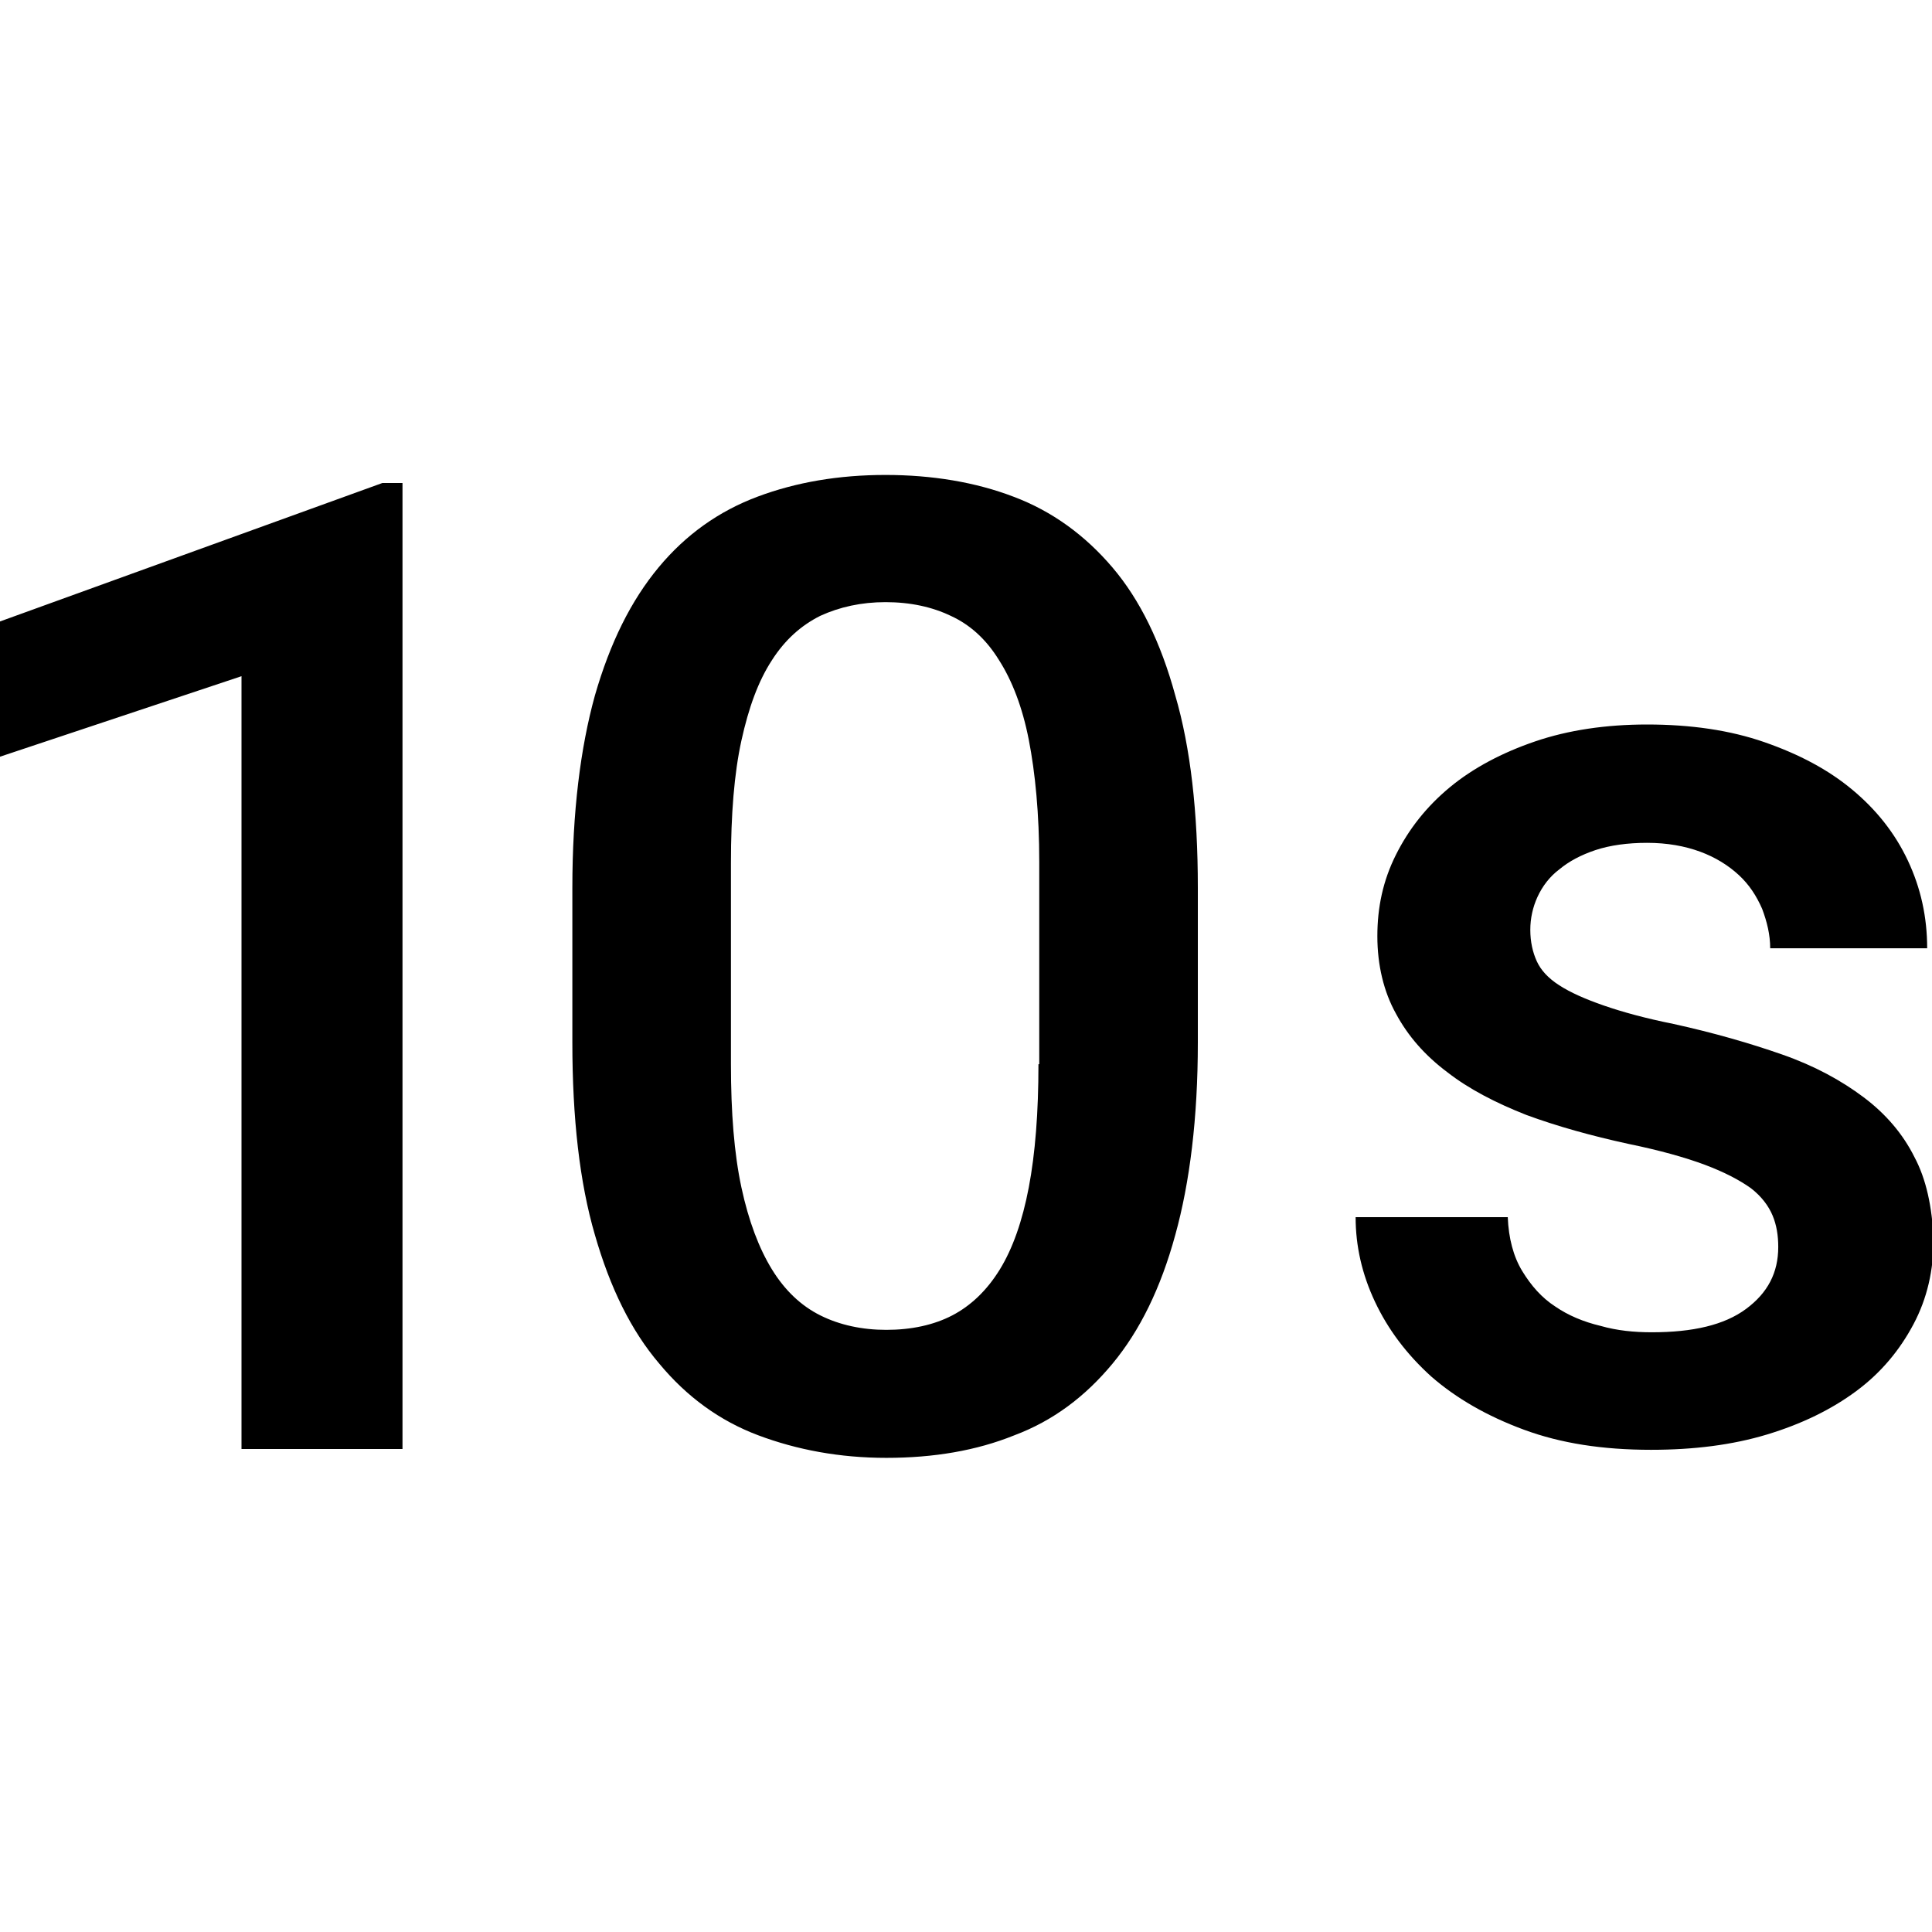
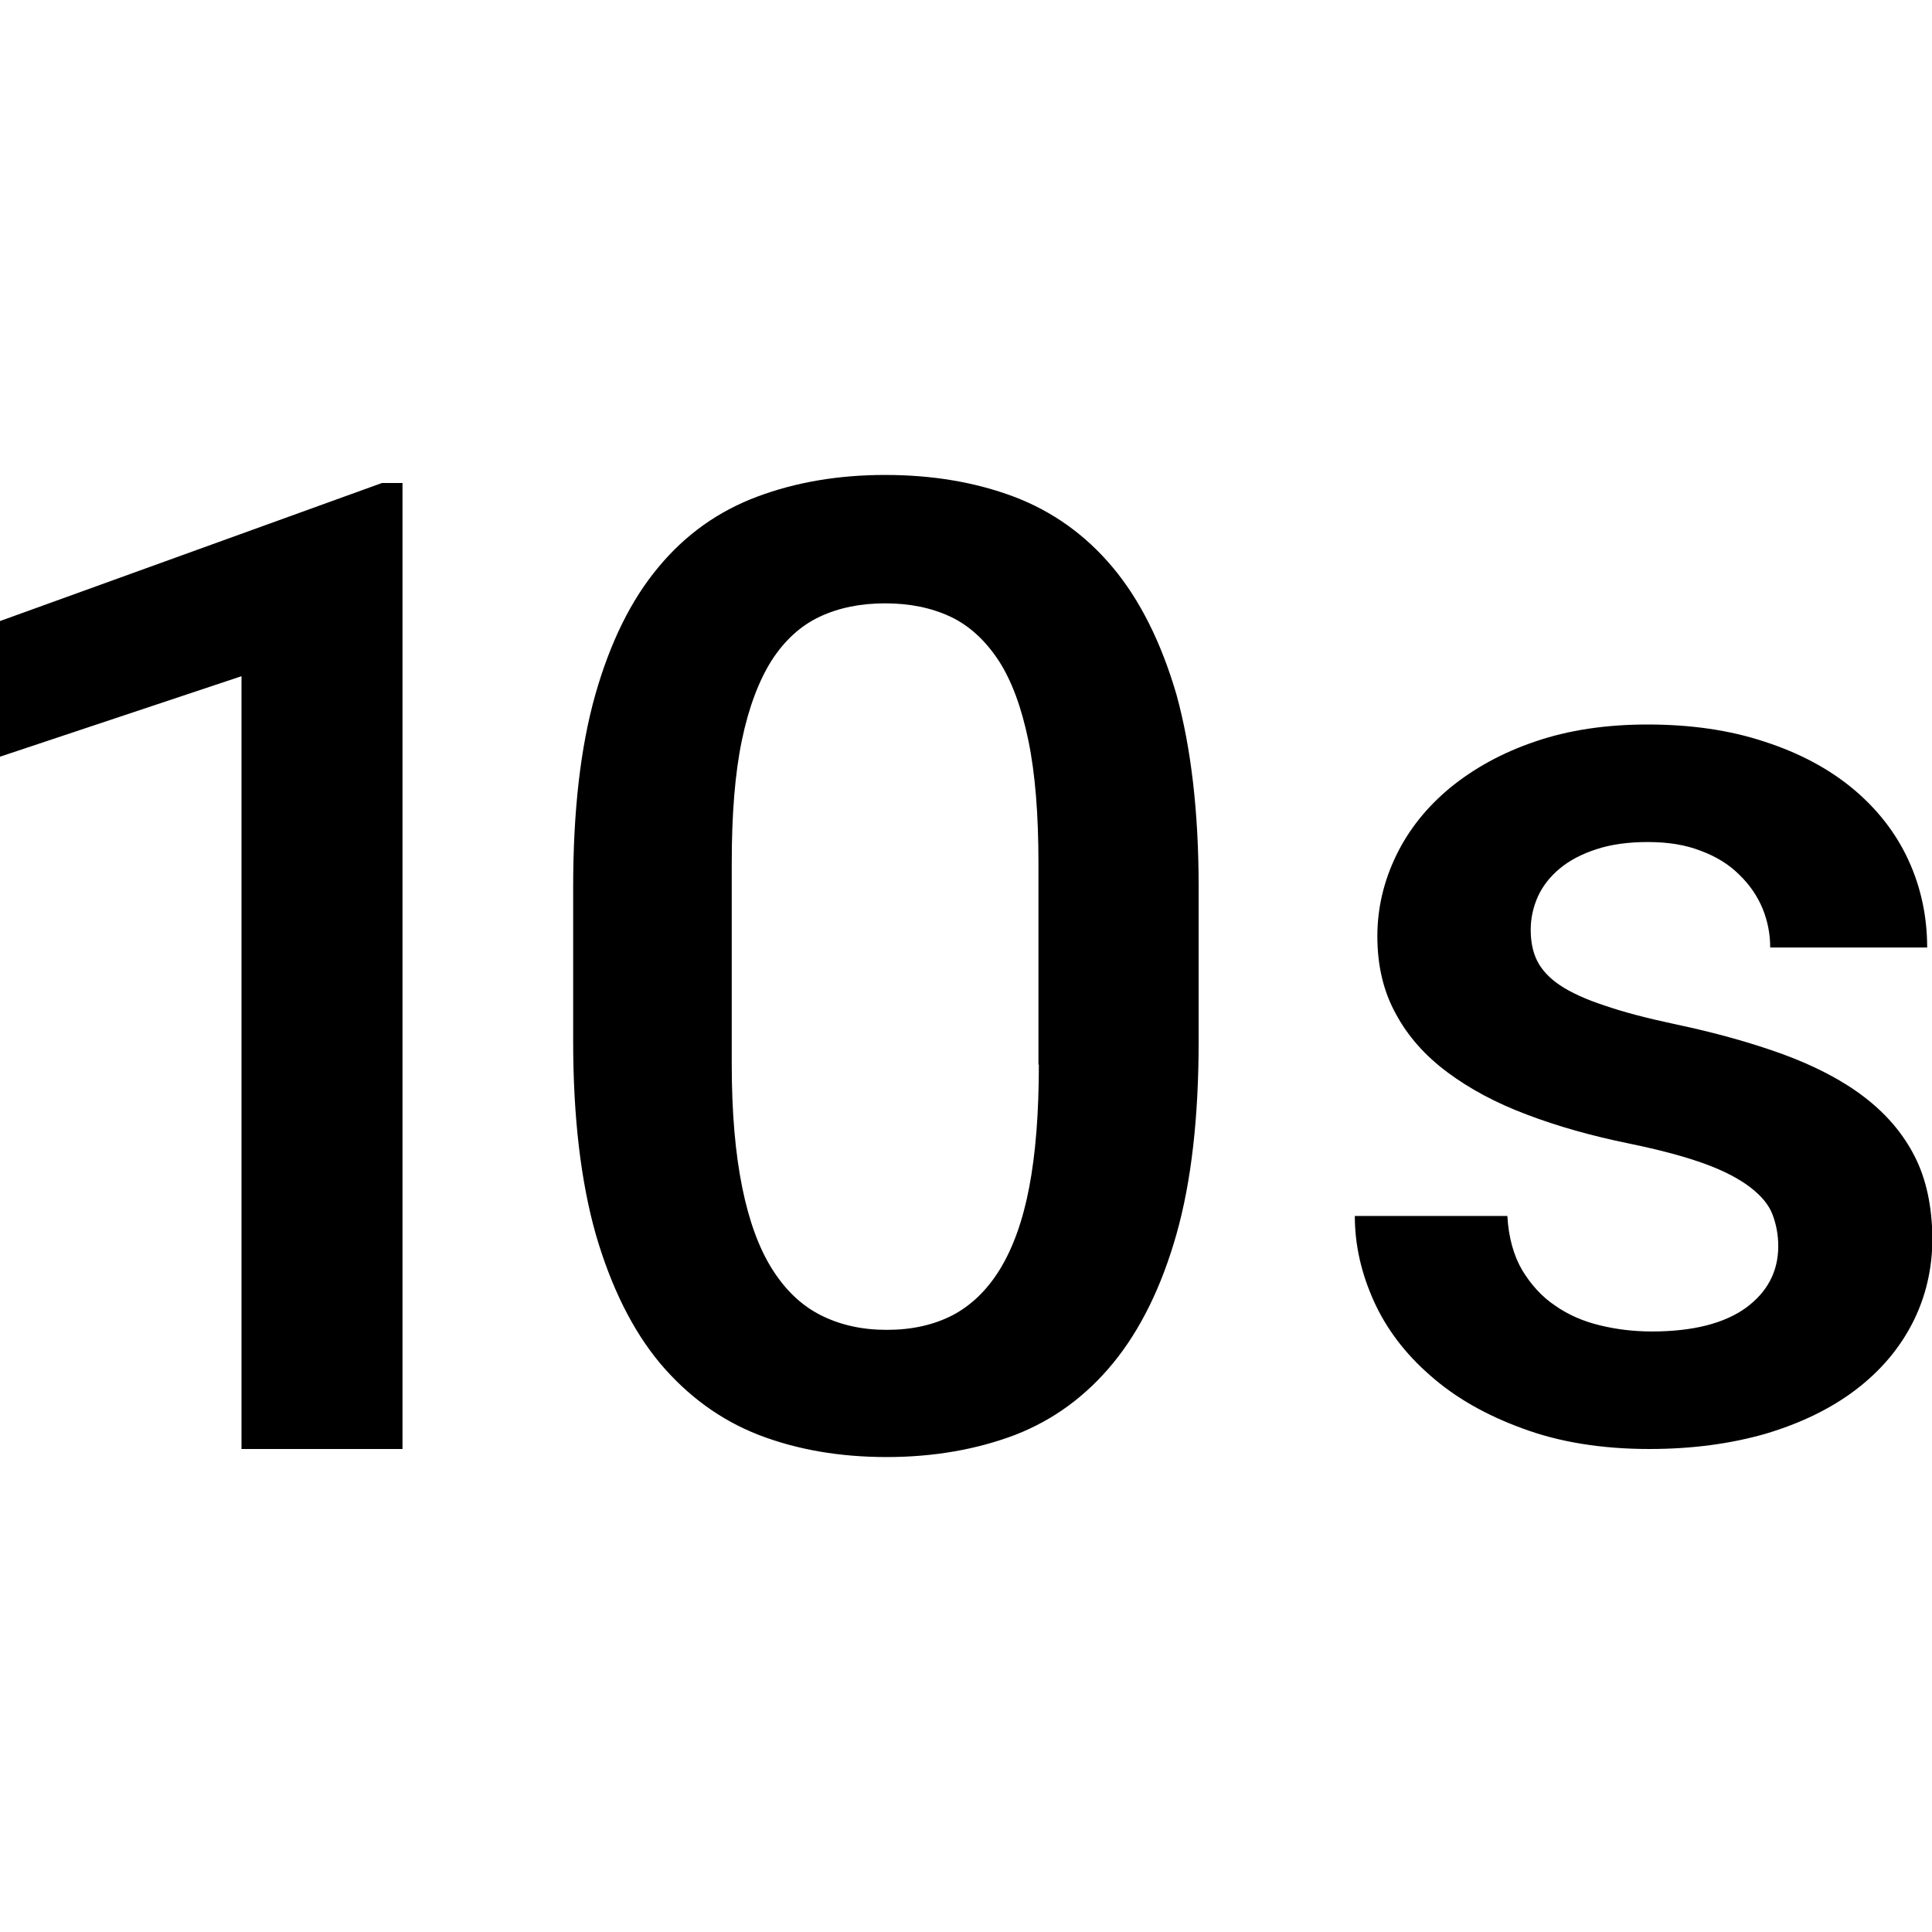
- <svg xmlns="http://www.w3.org/2000/svg" width="24" height="24" viewBox="0 0 24 24">
-   <path d="M0 0h24v24h-24zm0 0h24v24h-24z" fill="none" />
-   <path d="M0 7.72v1.68l3-1v9.6h2v-12h-.25l-4.75 1.72zm23.78 6.65c-.14-.28-.35-.53-.63-.74-.28-.21-.61-.39-1.01-.53s-.85-.27-1.35-.38c-.35-.07-.64-.15-.87-.23-.23-.08-.41-.16-.55-.25-.14-.09-.23-.19-.28-.3-.05-.11-.08-.24-.08-.39 0-.14.03-.28.09-.41.06-.13.15-.25.27-.34.12-.1.27-.18.45-.24s.4-.09.64-.09c.25 0 .47.04.66.11.19.07.35.17.48.29.13.12.22.26.29.42.06.16.1.32.1.49h1.95c0-.39-.08-.75-.24-1.09-.16-.34-.39-.63-.69-.88-.3-.25-.66-.44-1.09-.59-.43-.15-.92-.22-1.46-.22-.51 0-.98.07-1.39.21-.41.14-.77.33-1.06.57-.29.24-.51.52-.67.84-.16.32-.23.65-.23 1.01s.08.69.23.96c.15.28.36.52.64.73.27.21.6.38.98.53.38.14.81.26 1.27.36.39.08.71.17.95.26s.43.19.57.29c.13.1.22.22.27.34.05.12.07.25.07.39 0 .32-.13.57-.4.77-.27.2-.66.29-1.17.29-.22 0-.43-.02-.64-.08-.21-.05-.4-.13-.56-.24-.17-.11-.3-.26-.41-.44-.11-.18-.17-.41-.18-.67h-1.89c0 .36.08.71.24 1.05.16.34.39.65.7.93.31.27.69.49 1.15.66.46.17.98.25 1.58.25.53 0 1.01-.06 1.44-.19.43-.13.8-.31 1.11-.54.31-.23.54-.51.71-.83.17-.32.25-.67.25-1.06-.02-.4-.09-.74-.24-1.02zm-9.96-7.32c-.34-.4-.75-.7-1.23-.88-.47-.18-1.01-.27-1.59-.27-.58 0-1.11.09-1.59.27-.48.18-.89.47-1.23.88-.34.41-.6.93-.79 1.59-.18.65-.28 1.45-.28 2.39v1.92c0 .94.09 1.74.28 2.39.19.66.45 1.19.8 1.6.34.41.75.71 1.23.89.48.18 1.01.28 1.59.28.59 0 1.12-.09 1.59-.28.48-.18.88-.48 1.22-.89.34-.41.6-.94.78-1.6.18-.65.28-1.45.28-2.39v-1.92c0-.94-.09-1.74-.28-2.39-.18-.66-.44-1.19-.78-1.59zm-.92 6.17c0 .6-.04 1.11-.12 1.53-.08.42-.2.76-.36 1.02-.16.26-.36.45-.59.57-.23.12-.51.18-.82.18-.3 0-.58-.06-.82-.18s-.44-.31-.6-.57c-.16-.26-.29-.6-.38-1.02-.09-.42-.13-.93-.13-1.53v-2.5c0-.6.04-1.11.13-1.52.09-.41.21-.74.38-1 .16-.25.36-.43.6-.55.24-.11.51-.17.81-.17.31 0 .58.06.81.17.24.11.44.29.6.55.16.25.29.58.37.99.08.41.13.92.13 1.52v2.51z" />
+ <svg xmlns="http://www.w3.org/2000/svg" width="48" height="48" viewBox="0 0 48 48">
+   <path d="M0 15.43v3.37l6-2V36h4V12h-.51L0 15.43zm47.57 13.3c-.29-.57-.71-1.06-1.26-1.48-.55-.42-1.23-.77-2.02-1.06-.8-.29-1.7-.54-2.7-.75-.7-.15-1.27-.3-1.73-.46-.46-.15-.83-.32-1.1-.5-.27-.18-.46-.39-.57-.61-.11-.22-.16-.48-.16-.77 0-.29.06-.56.18-.83.12-.26.3-.49.54-.69.24-.2.54-.36.91-.48.36-.12.79-.18 1.28-.18.5 0 .94.07 1.32.22.38.14.7.34.95.59.26.25.45.53.58.84.13.32.19.64.19.97h3.9c0-.78-.16-1.51-.47-2.18-.31-.67-.77-1.26-1.37-1.76-.6-.5-1.33-.89-2.19-1.17-.87-.29-1.84-.43-2.92-.43-1.03 0-1.96.14-2.78.42-.83.28-1.53.67-2.12 1.15-.58.48-1.03 1.04-1.34 1.68-.31.64-.47 1.31-.47 2.01 0 .73.15 1.37.46 1.93.3.56.73 1.04 1.28 1.45.55.41 1.2.76 1.97 1.05.76.29 1.61.53 2.54.72.78.16 1.41.33 1.9.51s.86.38 1.13.59c.27.21.45.43.54.67.09.24.14.5.14.78 0 .63-.27 1.14-.8 1.53-.54.39-1.32.59-2.34.59-.44 0-.87-.05-1.28-.15-.42-.1-.79-.26-1.12-.49-.33-.22-.6-.52-.82-.88-.21-.36-.34-.81-.37-1.35h-3.79c0 .72.16 1.42.47 2.11.31.69.78 1.31 1.4 1.85.62.55 1.39.99 2.3 1.32.91.34 1.97.51 3.15.51 1.06 0 2.02-.13 2.89-.38.87-.26 1.61-.62 2.22-1.08.62-.47 1.09-1.02 1.42-1.66.33-.64.5-1.35.5-2.12-.01-.79-.15-1.46-.44-2.03zM27.64 14.09c-.68-.81-1.5-1.39-2.45-1.75-.96-.36-2.02-.54-3.2-.54-1.16 0-2.22.18-3.18.54-.96.36-1.78.94-2.45 1.75-.68.81-1.2 1.87-1.57 3.17-.37 1.31-.55 2.9-.55 4.78v3.83c0 1.88.19 3.48.56 4.79.38 1.31.91 2.38 1.59 3.2.69.82 1.51 1.42 2.46 1.79.96.37 2.02.55 3.18.55 1.17 0 2.24-.19 3.19-.55.95-.37 1.76-.96 2.44-1.79.67-.82 1.2-1.89 1.57-3.2.37-1.31.55-2.91.55-4.79v-3.83c0-1.88-.19-3.47-.55-4.78-.38-1.3-.91-2.36-1.59-3.17zm-1.83 12.36c0 1.2-.08 2.21-.24 3.05-.16.84-.41 1.52-.73 2.04s-.72.9-1.18 1.14c-.47.24-1.01.36-1.63.36-.61 0-1.15-.12-1.63-.36s-.88-.62-1.21-1.14c-.33-.52-.58-1.2-.75-2.04-.17-.84-.26-1.85-.26-3.05v-5.01c0-1.21.08-2.22.25-3.04.17-.82.42-1.48.74-1.99.33-.51.73-.87 1.2-1.09.47-.22 1.01-.33 1.62-.33.61 0 1.15.11 1.62.33.47.22.87.59 1.2 1.09.33.51.57 1.17.74 1.99.17.82.25 1.84.25 3.04v5.01z" />
</svg>
